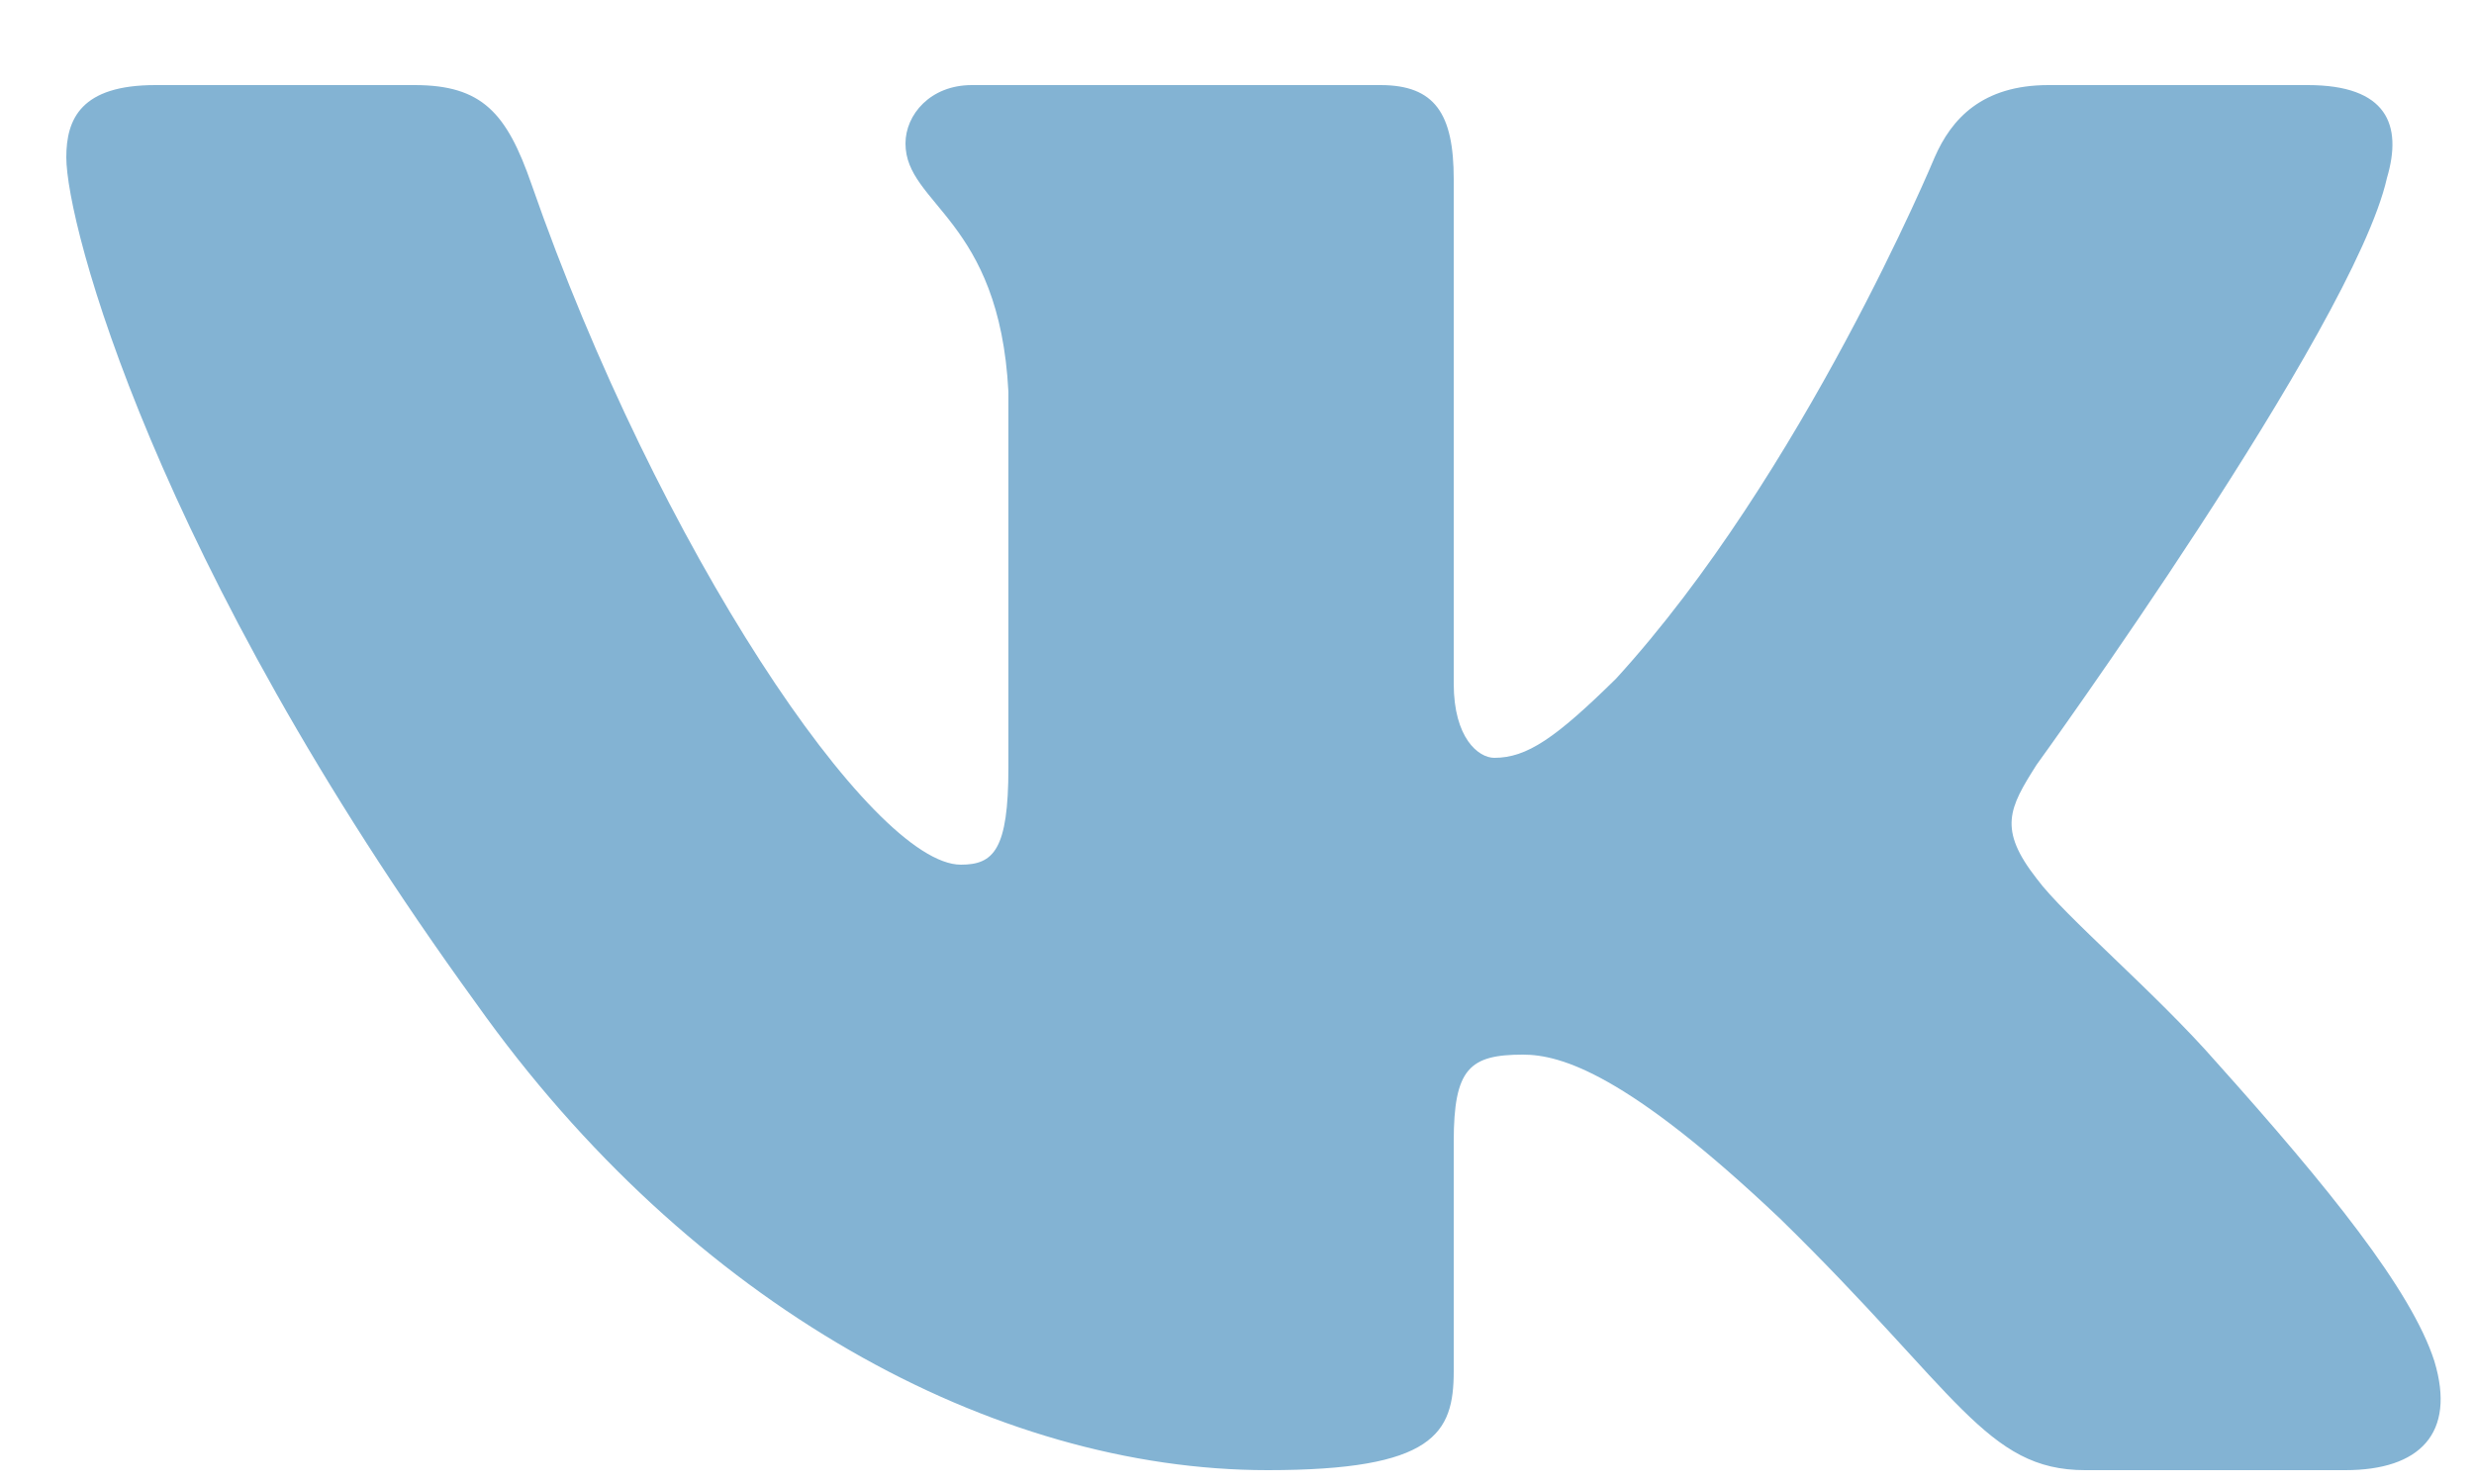
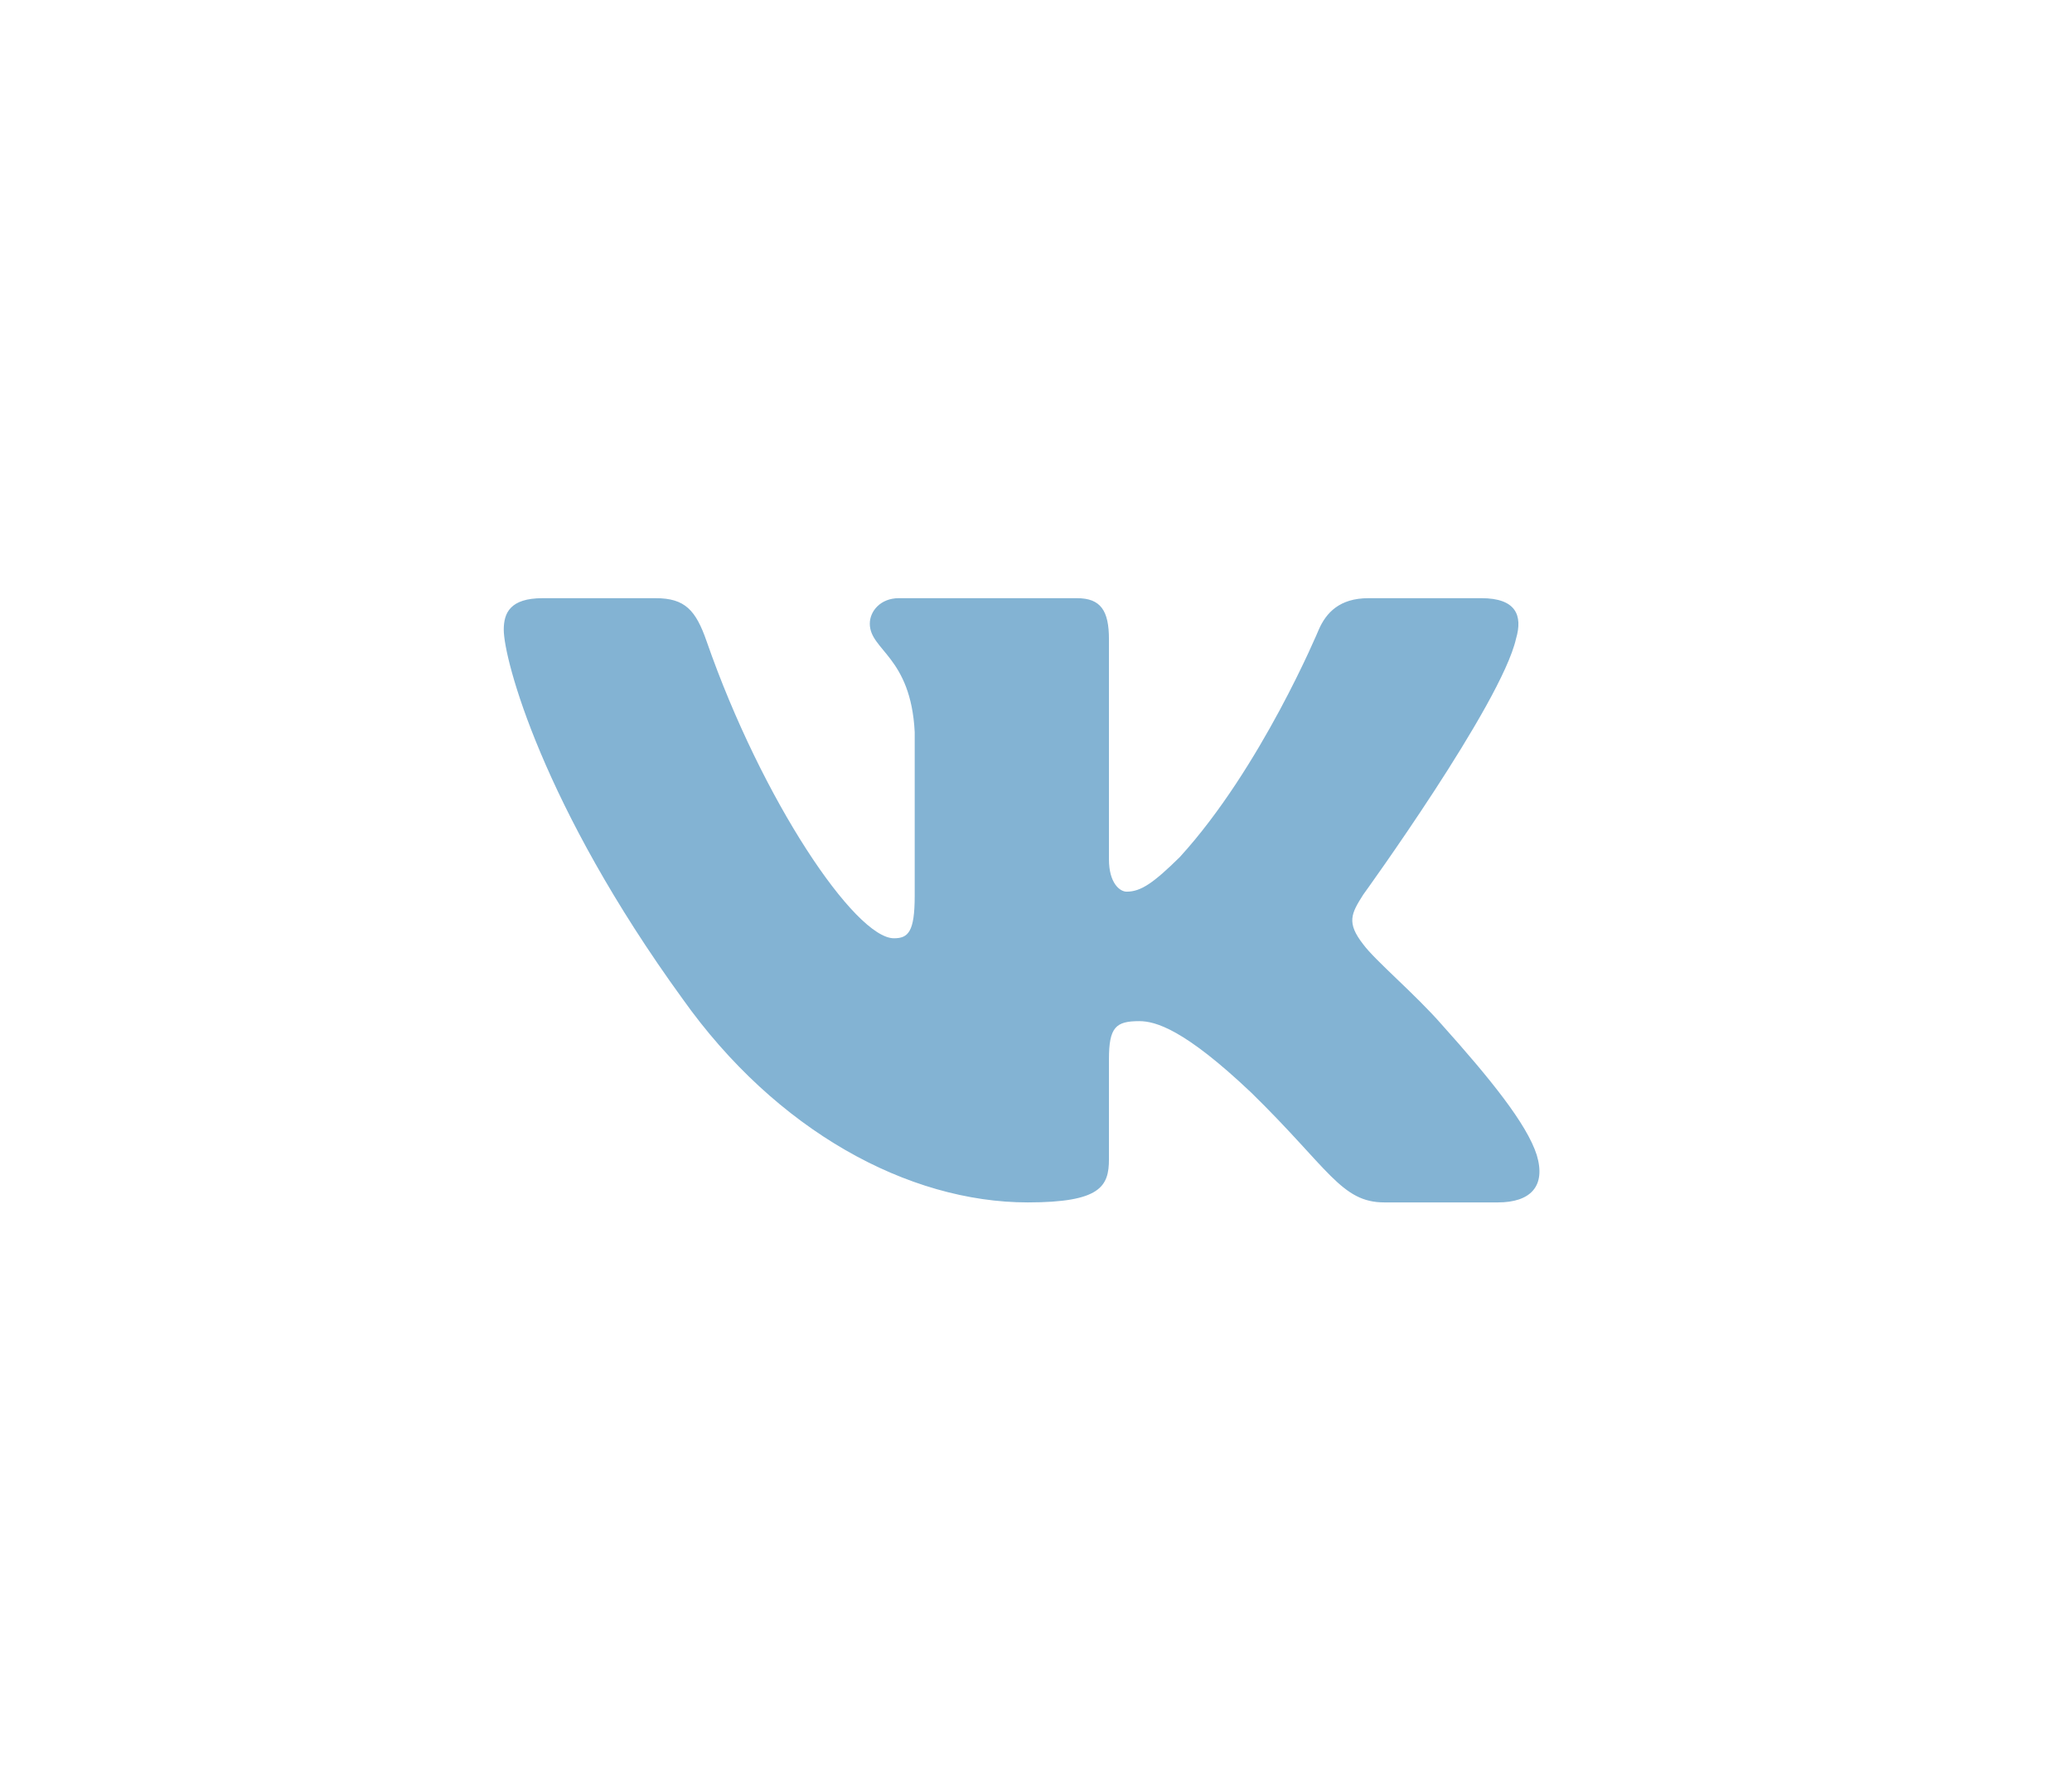
- <svg xmlns="http://www.w3.org/2000/svg" width="25" height="15" fill="none">
-   <path fill-rule="evenodd" clip-rule="evenodd" d="M24.12 1.8c.16-.54 0-.94-.8-.94H20.7c-.67 0-.98.34-1.15.73 0 0-1.33 3.2-3.22 5.27-.61.6-.9.8-1.23.8-.16 0-.41-.2-.41-.75v-5.1c0-.66-.19-.95-.74-.95H9.82c-.42 0-.67.3-.67.59 0 .62.95.76 1.04 2.51v3.8c0 .83-.15.98-.48.98-.9 0-3.06-3.2-4.34-6.88-.25-.72-.5-1-1.18-1H1.57c-.75 0-.9.34-.9.73 0 .68.89 4.07 4.14 8.55 2.17 3.06 5.23 4.72 8 4.72 1.68 0 1.88-.37 1.88-1v-2.32c0-.74.16-.88.7-.88.38 0 1.05.19 2.6 1.66 1.79 1.75 2.08 2.54 3.08 2.54h2.63c.75 0 1.12-.37.9-1.1-.23-.72-1.08-1.77-2.2-3.02-.62-.71-1.54-1.48-1.82-1.86-.39-.5-.28-.71 0-1.15 0 0 3.2-4.42 3.54-5.93Z" fill="#83B3D3" />
+ <svg xmlns="http://www.w3.org/2000/svg" width="48" height="41" fill="none">
+   <path fill-rule="evenodd" clip-rule="evenodd" d="M35.12 14.8c.16-.54 0-.94-.8-.94H31.7c-.67 0-.98.34-1.15.73 0 0-1.33 3.2-3.22 5.27-.61.6-.9.8-1.23.8-.16 0-.41-.2-.41-.75v-5.1c0-.66-.19-.95-.74-.95h-4.13c-.42 0-.67.3-.67.59 0 .62.95.76 1.04 2.51v3.8c0 .83-.15.98-.48.98-.9 0-3.06-3.2-4.34-6.88-.25-.72-.5-1-1.18-1h-2.62c-.75 0-.9.34-.9.73 0 .68.89 4.07 4.14 8.55 2.17 3.06 5.23 4.72 8 4.72 1.68 0 1.88-.37 1.88-1v-2.32c0-.74.16-.88.7-.88.38 0 1.05.19 2.6 1.66 1.79 1.75 2.08 2.54 3.08 2.54h2.63c.75 0 1.12-.37.9-1.1-.23-.72-1.08-1.77-2.2-3.02-.62-.71-1.54-1.48-1.82-1.86-.39-.5-.28-.71 0-1.15 0 0 3.2-4.42 3.54-5.93Z" fill="#83B3D3" />
</svg>
